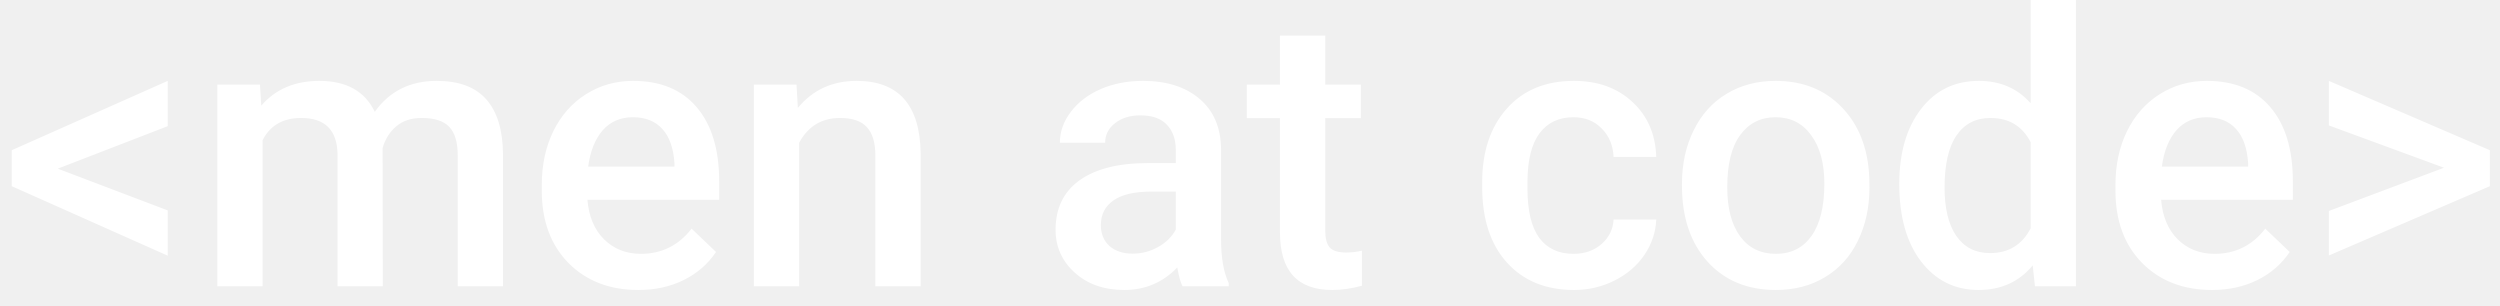
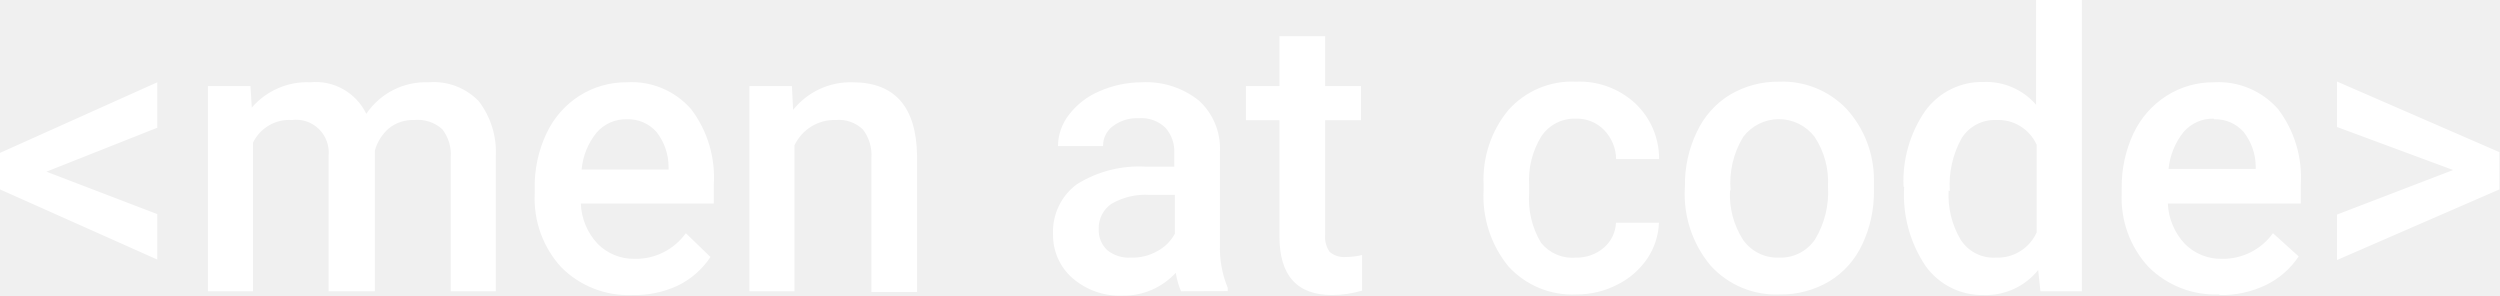
- <svg xmlns="http://www.w3.org/2000/svg" width="131" height="16" viewBox="0 0 131 16" fill="none">
-   <path d="M3.027 8.838L8.789 11.025V13.398L0.615 9.756V7.871L8.789 4.238V6.611L3.027 8.838ZM13.623 4.434L13.691 5.537C14.434 4.671 15.449 4.238 16.738 4.238C18.151 4.238 19.118 4.779 19.639 5.859C20.407 4.779 21.488 4.238 22.881 4.238C24.046 4.238 24.912 4.561 25.479 5.205C26.051 5.85 26.344 6.8 26.357 8.057V15H23.984V8.125C23.984 7.454 23.838 6.963 23.545 6.65C23.252 6.338 22.767 6.182 22.09 6.182C21.549 6.182 21.107 6.328 20.762 6.621C20.423 6.908 20.186 7.285 20.049 7.754L20.059 15H17.686V8.047C17.653 6.803 17.018 6.182 15.781 6.182C14.831 6.182 14.157 6.569 13.76 7.344V15H11.387V4.434H13.623ZM33.447 15.195C31.943 15.195 30.723 14.723 29.785 13.779C28.854 12.829 28.389 11.566 28.389 9.99V9.697C28.389 8.643 28.59 7.702 28.994 6.875C29.404 6.042 29.977 5.394 30.713 4.932C31.449 4.469 32.269 4.238 33.174 4.238C34.613 4.238 35.723 4.697 36.504 5.615C37.292 6.533 37.685 7.832 37.685 9.512V10.469H30.781C30.853 11.341 31.143 12.031 31.65 12.539C32.165 13.047 32.809 13.301 33.584 13.301C34.671 13.301 35.557 12.861 36.24 11.982L37.52 13.203C37.096 13.835 36.53 14.326 35.82 14.678C35.117 15.023 34.326 15.195 33.447 15.195ZM33.164 6.143C32.513 6.143 31.986 6.37 31.582 6.826C31.185 7.282 30.931 7.917 30.82 8.73H35.342V8.555C35.29 7.76 35.078 7.161 34.707 6.758C34.336 6.348 33.822 6.143 33.164 6.143ZM41.738 4.434L41.807 5.654C42.588 4.71 43.613 4.238 44.883 4.238C47.083 4.238 48.203 5.498 48.242 8.018V15H45.869V8.154C45.869 7.484 45.723 6.989 45.43 6.67C45.143 6.344 44.671 6.182 44.014 6.182C43.057 6.182 42.344 6.615 41.875 7.48V15H39.502V4.434H41.738ZM61.963 15C61.859 14.798 61.768 14.469 61.69 14.014C60.934 14.801 60.01 15.195 58.916 15.195C57.855 15.195 56.989 14.893 56.318 14.287C55.648 13.682 55.312 12.933 55.312 12.041C55.312 10.915 55.729 10.052 56.562 9.453C57.402 8.848 58.6 8.545 60.156 8.545H61.611V7.852C61.611 7.305 61.458 6.868 61.152 6.543C60.846 6.211 60.381 6.045 59.756 6.045C59.215 6.045 58.773 6.182 58.428 6.455C58.083 6.722 57.91 7.064 57.91 7.48H55.537C55.537 6.901 55.729 6.361 56.113 5.859C56.497 5.352 57.018 4.954 57.676 4.668C58.34 4.382 59.079 4.238 59.893 4.238C61.13 4.238 62.116 4.551 62.852 5.176C63.587 5.794 63.965 6.667 63.984 7.793V12.559C63.984 13.509 64.118 14.268 64.385 14.834V15H61.963ZM59.355 13.291C59.824 13.291 60.264 13.177 60.674 12.949C61.09 12.721 61.403 12.415 61.611 12.031V10.039H60.332C59.453 10.039 58.792 10.192 58.35 10.498C57.907 10.804 57.685 11.237 57.685 11.797C57.685 12.253 57.835 12.617 58.135 12.891C58.441 13.158 58.848 13.291 59.355 13.291ZM69.443 1.865V4.434H71.309V6.191H69.443V12.09C69.443 12.493 69.522 12.787 69.678 12.969C69.841 13.145 70.127 13.232 70.537 13.232C70.811 13.232 71.087 13.2 71.367 13.135V14.971C70.827 15.12 70.306 15.195 69.805 15.195C67.982 15.195 67.07 14.19 67.07 12.178V6.191H65.332V4.434H67.07V1.865H69.443ZM82.451 13.301C83.044 13.301 83.535 13.128 83.926 12.783C84.316 12.438 84.525 12.012 84.551 11.504H86.787C86.761 12.162 86.556 12.777 86.172 13.35C85.788 13.916 85.267 14.365 84.609 14.697C83.952 15.029 83.242 15.195 82.481 15.195C81.003 15.195 79.831 14.717 78.965 13.76C78.099 12.803 77.666 11.481 77.666 9.795V9.551C77.666 7.943 78.096 6.657 78.955 5.693C79.814 4.723 80.986 4.238 82.471 4.238C83.727 4.238 84.749 4.606 85.537 5.342C86.331 6.071 86.748 7.031 86.787 8.223H84.551C84.525 7.617 84.316 7.119 83.926 6.729C83.542 6.338 83.05 6.143 82.451 6.143C81.683 6.143 81.091 6.423 80.674 6.982C80.257 7.536 80.046 8.379 80.039 9.512V9.893C80.039 11.038 80.244 11.895 80.654 12.461C81.071 13.021 81.67 13.301 82.451 13.301ZM88.135 9.619C88.135 8.584 88.34 7.653 88.75 6.826C89.16 5.993 89.736 5.355 90.478 4.912C91.221 4.463 92.074 4.238 93.037 4.238C94.463 4.238 95.618 4.697 96.504 5.615C97.396 6.533 97.878 7.751 97.949 9.268L97.959 9.824C97.959 10.866 97.757 11.797 97.353 12.617C96.956 13.438 96.383 14.072 95.635 14.521C94.893 14.971 94.033 15.195 93.057 15.195C91.566 15.195 90.371 14.7 89.473 13.711C88.581 12.715 88.135 11.39 88.135 9.736V9.619ZM90.508 9.824C90.508 10.912 90.732 11.764 91.182 12.383C91.631 12.995 92.256 13.301 93.057 13.301C93.857 13.301 94.479 12.988 94.922 12.363C95.371 11.738 95.596 10.824 95.596 9.619C95.596 8.551 95.365 7.705 94.902 7.08C94.447 6.455 93.825 6.143 93.037 6.143C92.262 6.143 91.647 6.452 91.191 7.07C90.736 7.682 90.508 8.6 90.508 9.824ZM99.522 9.639C99.522 8.011 99.899 6.706 100.654 5.723C101.41 4.733 102.422 4.238 103.691 4.238C104.811 4.238 105.716 4.629 106.406 5.41V0H108.779V15H106.631L106.514 13.906C105.804 14.766 104.857 15.195 103.672 15.195C102.435 15.195 101.432 14.697 100.664 13.701C99.902 12.705 99.522 11.351 99.522 9.639ZM101.895 9.844C101.895 10.918 102.1 11.758 102.51 12.363C102.926 12.962 103.516 13.262 104.277 13.262C105.247 13.262 105.957 12.829 106.406 11.963V7.451C105.97 6.605 105.267 6.182 104.297 6.182C103.529 6.182 102.936 6.488 102.52 7.1C102.103 7.705 101.895 8.62 101.895 9.844ZM115.908 15.195C114.404 15.195 113.184 14.723 112.246 13.779C111.315 12.829 110.85 11.566 110.85 9.99V9.697C110.85 8.643 111.051 7.702 111.455 6.875C111.865 6.042 112.438 5.394 113.174 4.932C113.91 4.469 114.73 4.238 115.635 4.238C117.074 4.238 118.184 4.697 118.965 5.615C119.753 6.533 120.146 7.832 120.146 9.512V10.469H113.242C113.314 11.341 113.604 12.031 114.111 12.539C114.626 13.047 115.27 13.301 116.045 13.301C117.132 13.301 118.018 12.861 118.701 11.982L119.98 13.203C119.557 13.835 118.991 14.326 118.281 14.678C117.578 15.023 116.787 15.195 115.908 15.195ZM115.625 6.143C114.974 6.143 114.447 6.37 114.043 6.826C113.646 7.282 113.392 7.917 113.281 8.73H117.803V8.555C117.751 7.76 117.539 7.161 117.168 6.758C116.797 6.348 116.283 6.143 115.625 6.143ZM128.066 8.789L122.031 6.572V4.238L130.469 7.871V9.756L122.031 13.389V11.055L128.066 8.789Z" fill="white" />
+ <svg xmlns="http://www.w3.org/2000/svg" width="161" height="19" viewBox="0 0 161 19" fill="none">
+   <g clip-path="url(#clip0)">
+     <path d="M2.99 11.056L10.13 13.789V16.716L0 12.198V9.846L10.13 5.299V8.226L2.99 11.056ZM16.129 5.543L16.216 6.929C16.683 6.387 17.264 5.96 17.918 5.678C18.571 5.395 19.279 5.266 19.989 5.299C20.723 5.227 21.461 5.383 22.104 5.746C22.747 6.109 23.265 6.661 23.589 7.329C24.033 6.675 24.634 6.146 25.336 5.79C26.039 5.435 26.819 5.266 27.604 5.299C28.196 5.25 28.792 5.333 29.349 5.542C29.905 5.752 30.41 6.082 30.826 6.509C31.607 7.524 31.998 8.788 31.929 10.071V18.756H29.026V10.159C29.083 9.495 28.886 8.835 28.475 8.314C28.231 8.097 27.945 7.933 27.636 7.832C27.326 7.731 26.999 7.696 26.675 7.729C26.08 7.705 25.496 7.899 25.03 8.275C24.602 8.652 24.292 9.147 24.14 9.7V18.756H21.16V10.061C21.195 9.742 21.158 9.419 21.051 9.117C20.944 8.814 20.77 8.54 20.543 8.316C20.315 8.091 20.04 7.921 19.738 7.82C19.436 7.718 19.115 7.687 18.799 7.729C18.286 7.694 17.774 7.814 17.328 8.073C16.882 8.331 16.522 8.718 16.294 9.183V18.756H13.391V5.543H16.129ZM40.705 19C39.869 19.034 39.035 18.895 38.254 18.591C37.474 18.288 36.763 17.826 36.167 17.234C35.579 16.6 35.123 15.854 34.825 15.039C34.528 14.225 34.395 13.358 34.435 12.491V12.13C34.412 10.909 34.671 9.7 35.19 8.597C35.655 7.599 36.394 6.756 37.318 6.167C38.231 5.589 39.289 5.288 40.366 5.299C41.141 5.25 41.917 5.381 42.635 5.68C43.352 5.979 43.992 6.44 44.507 7.026C45.564 8.42 46.084 10.154 45.968 11.905V13.106H37.405C37.441 14.071 37.822 14.99 38.479 15.692C38.792 16.011 39.167 16.262 39.579 16.429C39.992 16.597 40.434 16.678 40.879 16.668C41.518 16.681 42.152 16.538 42.724 16.25C43.297 15.963 43.793 15.54 44.169 15.018L45.755 16.551C45.228 17.344 44.5 17.981 43.646 18.395C42.725 18.822 41.718 19.029 40.705 19ZM40.356 7.68C39.991 7.672 39.629 7.744 39.294 7.893C38.96 8.041 38.662 8.262 38.421 8.539C37.871 9.218 37.534 10.047 37.454 10.92H43.056V10.735C43.053 9.919 42.777 9.128 42.272 8.49C42.031 8.222 41.735 8.01 41.404 7.87C41.073 7.73 40.715 7.665 40.356 7.68ZM50.999 5.543L51.077 7.075C51.535 6.502 52.119 6.044 52.782 5.736C53.445 5.428 54.169 5.278 54.899 5.299C57.627 5.299 59.011 6.88 59.059 10.022V18.805H56.118V10.198C56.171 9.533 55.978 8.873 55.576 8.344C55.344 8.119 55.066 7.948 54.762 7.842C54.458 7.736 54.135 7.697 53.815 7.729C53.264 7.712 52.72 7.857 52.25 8.147C51.779 8.436 51.402 8.857 51.164 9.358V18.756H48.261V5.543H50.999ZM76.059 18.756C75.895 18.376 75.781 17.976 75.72 17.566C75.283 18.042 74.751 18.419 74.159 18.673C73.567 18.927 72.929 19.052 72.285 19.039C71.108 19.087 69.957 18.682 69.064 17.907C68.665 17.559 68.347 17.127 68.131 16.641C67.916 16.156 67.808 15.629 67.815 15.097C67.786 14.469 67.912 13.845 68.183 13.279C68.453 12.713 68.859 12.224 69.364 11.857C70.7 11.027 72.258 10.635 73.824 10.735H75.624V9.866C75.656 9.265 75.451 8.675 75.053 8.226C74.825 8.007 74.553 7.839 74.257 7.734C73.96 7.628 73.644 7.586 73.331 7.612C72.738 7.585 72.154 7.764 71.676 8.119C71.474 8.266 71.311 8.46 71.2 8.684C71.088 8.908 71.033 9.157 71.037 9.407H68.135C68.139 8.669 68.391 7.953 68.851 7.378C69.357 6.72 70.024 6.205 70.786 5.884C71.652 5.499 72.587 5.3 73.534 5.299C74.856 5.228 76.159 5.644 77.201 6.47C77.656 6.881 78.015 7.39 78.251 7.959C78.487 8.528 78.594 9.143 78.565 9.759V15.711C78.526 16.68 78.698 17.646 79.068 18.541V18.746L76.059 18.756ZM72.827 16.59C73.411 16.612 73.99 16.473 74.501 16.189C74.994 15.936 75.398 15.538 75.662 15.048V12.55H74.037C73.179 12.494 72.325 12.694 71.579 13.125C71.316 13.304 71.103 13.548 70.959 13.833C70.815 14.118 70.745 14.435 70.757 14.755C70.746 15.01 70.79 15.265 70.887 15.501C70.984 15.737 71.131 15.949 71.318 16.121C71.747 16.459 72.284 16.626 72.827 16.59ZM85.338 2.332V5.543H87.65V7.739H85.338V15.116C85.304 15.507 85.407 15.897 85.628 16.219C85.775 16.343 85.944 16.436 86.127 16.493C86.31 16.549 86.502 16.569 86.692 16.551C87.038 16.547 87.382 16.504 87.718 16.424V18.717C87.089 18.903 86.438 18.998 85.783 19C83.525 19 82.396 17.741 82.396 15.223V7.739H80.239V5.543H82.396V2.332H85.338ZM101.467 16.59C102.135 16.613 102.787 16.384 103.295 15.946C103.526 15.746 103.714 15.502 103.847 15.226C103.98 14.951 104.056 14.651 104.069 14.345H106.837C106.805 15.172 106.544 15.974 106.082 16.658C105.591 17.376 104.924 17.954 104.147 18.336C103.332 18.755 102.429 18.969 101.515 18.961C100.702 19.001 99.89 18.861 99.136 18.551C98.382 18.241 97.705 17.768 97.151 17.165C96.012 15.778 95.438 14.006 95.545 12.208V11.905C95.457 10.153 96.027 8.432 97.142 7.085C97.688 6.474 98.362 5.993 99.115 5.677C99.868 5.362 100.681 5.219 101.496 5.26C102.895 5.199 104.261 5.697 105.298 6.646C105.789 7.105 106.181 7.662 106.447 8.282C106.714 8.902 106.85 9.571 106.846 10.246H104.079C104.068 9.545 103.791 8.875 103.305 8.373C103.067 8.13 102.782 7.939 102.467 7.813C102.152 7.688 101.815 7.629 101.476 7.641C101.042 7.627 100.61 7.724 100.223 7.924C99.835 8.124 99.504 8.419 99.261 8.783C98.679 9.729 98.405 10.834 98.477 11.944V12.423C98.396 13.547 98.663 14.669 99.241 15.633C99.507 15.963 99.849 16.223 100.237 16.389C100.625 16.556 101.047 16.625 101.467 16.59ZM108.511 11.993C108.489 10.784 108.751 9.587 109.275 8.5C109.736 7.504 110.48 6.668 111.413 6.099C112.375 5.532 113.473 5.242 114.587 5.26C115.384 5.228 116.179 5.366 116.921 5.663C117.663 5.961 118.334 6.412 118.892 6.987C120.038 8.228 120.677 9.859 120.682 11.554V12.247C120.702 13.455 120.444 14.651 119.928 15.741C119.47 16.731 118.729 17.561 117.799 18.122C116.832 18.693 115.727 18.983 114.606 18.961C113.777 18.997 112.949 18.849 112.182 18.529C111.415 18.209 110.727 17.724 110.165 17.107C109.005 15.724 108.41 13.948 108.501 12.14L108.511 11.993ZM111.413 12.247C111.35 13.377 111.644 14.498 112.255 15.448C112.517 15.818 112.867 16.116 113.272 16.316C113.678 16.515 114.126 16.609 114.577 16.59C115.029 16.607 115.478 16.509 115.883 16.304C116.287 16.099 116.633 15.795 116.889 15.419C117.509 14.39 117.8 13.194 117.722 11.993C117.785 10.867 117.483 9.75 116.86 8.812C116.589 8.458 116.241 8.171 115.843 7.973C115.444 7.776 115.006 7.673 114.563 7.673C114.119 7.673 113.681 7.776 113.282 7.973C112.884 8.171 112.536 8.458 112.265 8.812C111.631 9.852 111.346 11.07 111.452 12.286L111.413 12.247ZM122.588 12.013C122.51 10.275 123.003 8.56 123.991 7.134C124.425 6.54 124.995 6.062 125.652 5.739C126.309 5.416 127.034 5.258 127.765 5.279C128.397 5.256 129.026 5.376 129.607 5.629C130.188 5.882 130.706 6.263 131.122 6.743V0H134.073V18.756H131.403L131.258 17.39C130.834 17.915 130.296 18.334 129.685 18.613C129.073 18.892 128.406 19.025 127.736 19C127.012 19.015 126.295 18.853 125.647 18.528C124.998 18.204 124.437 17.726 124.011 17.136C123.004 15.643 122.517 13.854 122.627 12.052L122.588 12.013ZM125.491 12.267C125.431 13.37 125.697 14.467 126.255 15.419C126.496 15.801 126.834 16.111 127.234 16.317C127.634 16.523 128.081 16.617 128.529 16.59C129.078 16.615 129.622 16.474 130.09 16.185C130.559 15.897 130.932 15.473 131.161 14.97V9.319C130.933 8.821 130.562 8.403 130.097 8.12C129.631 7.836 129.092 7.7 128.548 7.729C128.113 7.712 127.681 7.809 127.295 8.011C126.908 8.213 126.58 8.512 126.342 8.88C125.757 9.921 125.488 11.112 125.568 12.306L125.491 12.267ZM142.907 18.961C142.071 18.996 141.237 18.857 140.456 18.553C139.675 18.249 138.965 17.787 138.369 17.195C137.781 16.561 137.325 15.815 137.027 15C136.73 14.185 136.597 13.319 136.637 12.452V12.091C136.625 10.884 136.883 9.69 137.392 8.597C137.863 7.6 138.604 6.758 139.53 6.167C140.443 5.589 141.5 5.288 142.578 5.299C143.351 5.253 144.125 5.385 144.84 5.684C145.556 5.984 146.195 6.442 146.709 7.026C147.767 8.42 148.286 10.154 148.17 11.905V13.106H139.608C139.651 14.071 140.035 14.988 140.691 15.692C141.004 16.011 141.379 16.262 141.791 16.429C142.204 16.597 142.646 16.678 143.091 16.668C143.73 16.68 144.363 16.536 144.936 16.249C145.508 15.962 146.004 15.54 146.38 15.018L148.035 16.512C147.507 17.305 146.779 17.942 145.926 18.356C144.996 18.802 143.975 19.023 142.946 19L142.907 18.961ZM142.559 7.641C142.193 7.632 141.83 7.704 141.496 7.853C141.162 8.001 140.864 8.222 140.623 8.5C140.077 9.181 139.741 10.009 139.656 10.881H145.268V10.735C145.265 9.919 144.988 9.128 144.484 8.49C144.246 8.225 143.954 8.016 143.629 7.876C143.303 7.736 142.951 7.669 142.597 7.68L142.559 7.641ZM157.981 10.949L150.502 8.178V5.25L160.961 9.798V12.198L150.502 16.746V13.818L157.981 10.949Z" fill="white" />
+   </g>
+   <defs>
+     <clipPath id="clip0">
+       <rect width="161" height="19" fill="white" />
+     </clipPath>
+   </defs>
</svg>
